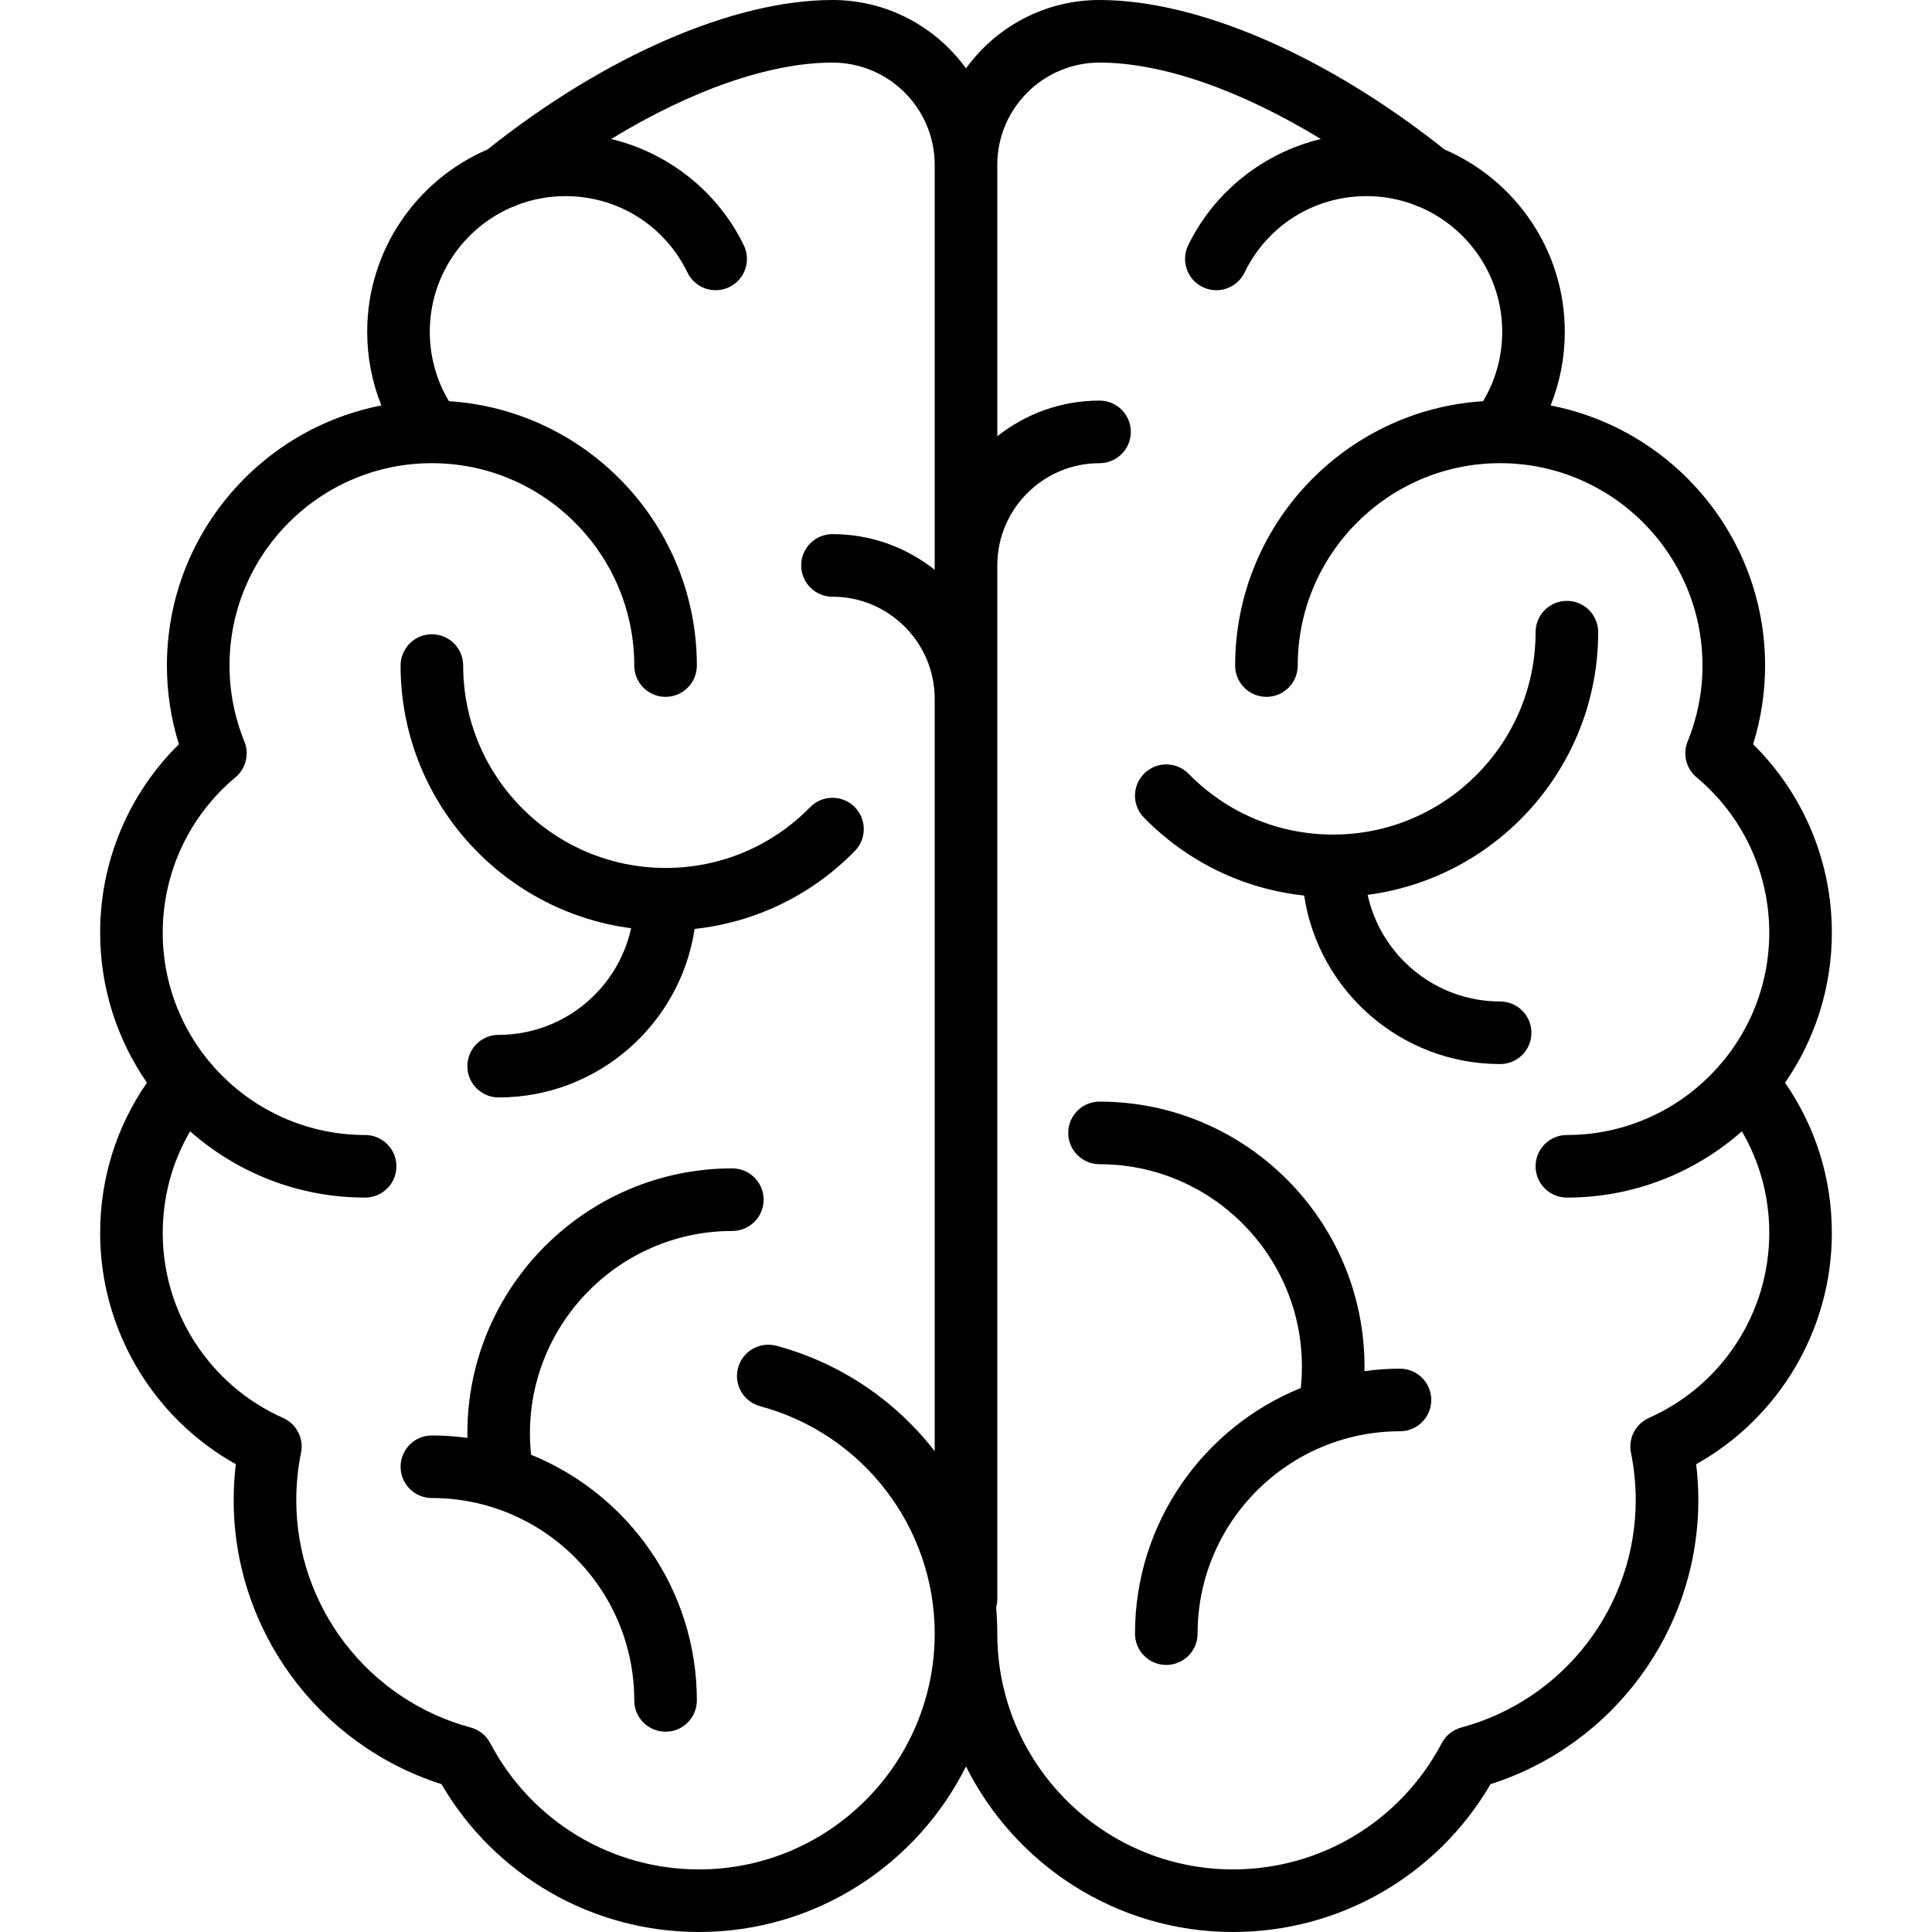
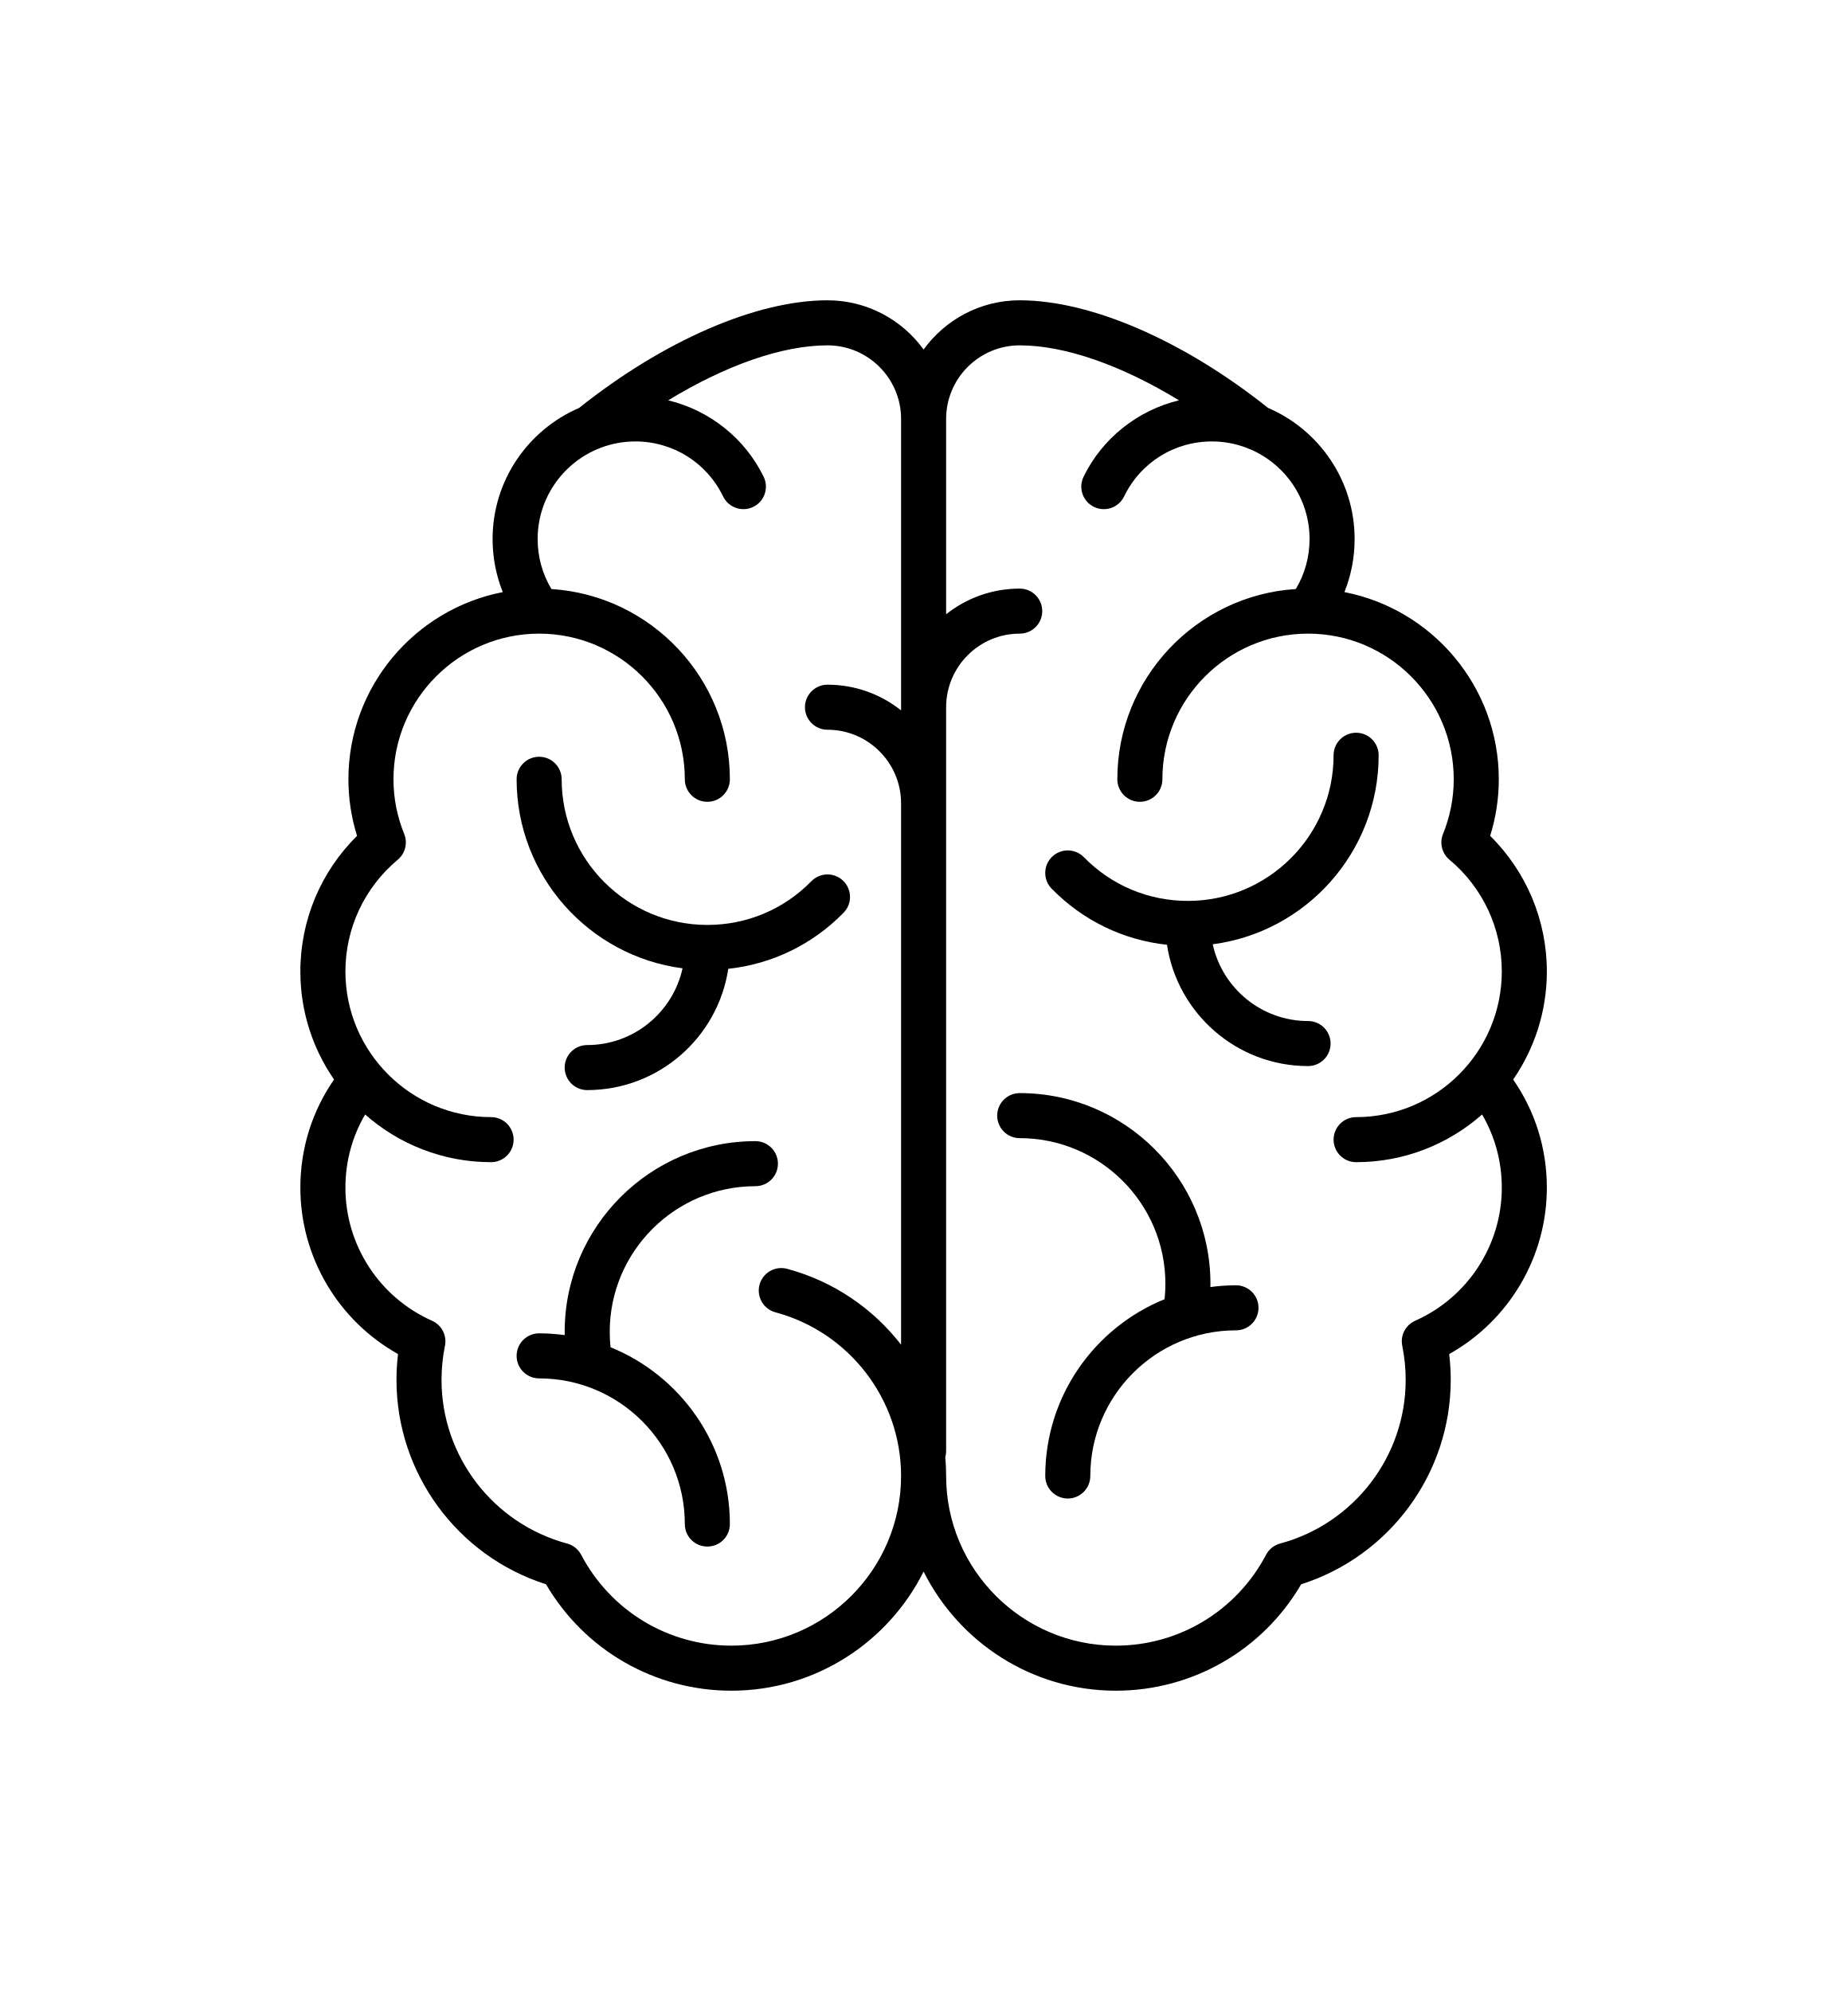
- <svg xmlns="http://www.w3.org/2000/svg" version="1.1" id="Capa_1" x="0px" y="0px" viewBox="0 0 463 463" style="enable-background:new 0 0 463 463;" xml:space="preserve">
-   <g>
-     <path d="M151.245,222.446C148.054,237.039,135.036,248,119.5,248c-4.142,0-7.5,3.357-7.5,7.5s3.358,7.5,7.5,7.5   c23.774,0,43.522-17.557,46.966-40.386c14.556-1.574,27.993-8.06,38.395-18.677c2.899-2.959,2.85-7.708-0.109-10.606   c-2.958-2.897-7.707-2.851-10.606,0.108C184.947,202.829,172.643,208,159.5,208c-26.743,0-48.5-21.757-48.5-48.5   c0-4.143-3.358-7.5-7.5-7.5s-7.5,3.357-7.5,7.5C96,191.715,120.119,218.384,151.245,222.446z" />
-     <path d="M183,287.5c0-4.143-3.358-7.5-7.5-7.5c-35.014,0-63.5,28.486-63.5,63.5c0,0.362,0.013,0.725,0.019,1.088   C109.23,344.212,106.39,344,103.5,344c-4.142,0-7.5,3.357-7.5,7.5s3.358,7.5,7.5,7.5c26.743,0,48.5,21.757,48.5,48.5   c0,4.143,3.358,7.5,7.5,7.5s7.5-3.357,7.5-7.5c0-26.611-16.462-49.437-39.731-58.867c-0.178-1.699-0.269-3.418-0.269-5.133   c0-26.743,21.757-48.5,48.5-48.5C179.642,295,183,291.643,183,287.5z" />
-     <path d="M439,223.5c0-17.075-6.82-33.256-18.875-45.156c1.909-6.108,2.875-12.426,2.875-18.844   c0-30.874-22.152-56.659-51.394-62.329C373.841,91.6,375,85.628,375,79.5c0-19.557-11.883-36.387-28.806-43.661   C317.999,13.383,287.162,0,263.5,0c-13.153,0-24.817,6.468-32,16.384C224.317,6.468,212.653,0,199.5,0   c-23.662,0-54.499,13.383-82.694,35.839C99.883,43.113,88,59.943,88,79.5c0,6.128,1.159,12.1,3.394,17.671   C62.152,102.841,40,128.626,40,159.5c0,6.418,0.965,12.735,2.875,18.844C30.82,190.244,24,206.425,24,223.5   c0,13.348,4.149,25.741,11.213,35.975C27.872,270.087,24,282.466,24,295.5c0,23.088,12.587,44.242,32.516,55.396   C56.173,353.748,56,356.626,56,359.5c0,31.144,20.315,58.679,49.79,68.063C118.611,449.505,141.965,463,167.5,463   c27.995,0,52.269-16.181,64-39.674c11.731,23.493,36.005,39.674,64,39.674c25.535,0,48.889-13.495,61.71-35.437   c29.475-9.385,49.79-36.92,49.79-68.063c0-2.874-0.173-5.752-0.516-8.604C426.413,339.742,439,318.588,439,295.5   c0-13.034-3.872-25.413-11.213-36.025C434.851,249.241,439,236.848,439,223.5z M167.5,448c-21.029,0-40.191-11.594-50.009-30.256   c-0.973-1.849-2.671-3.208-4.688-3.751C88.19,407.369,71,384.961,71,359.5c0-3.81,0.384-7.626,1.141-11.344   c0.702-3.447-1.087-6.92-4.302-8.35C50.32,332.018,39,314.626,39,295.5c0-8.699,2.256-17.014,6.561-24.379   C56.757,280.992,71.436,287,87.5,287c4.142,0,7.5-3.357,7.5-7.5s-3.358-7.5-7.5-7.5C60.757,272,39,250.243,39,223.5   c0-14.396,6.352-27.964,17.428-37.221c2.5-2.09,3.365-5.555,2.14-8.574C56.2,171.869,55,165.744,55,159.5   c0-26.743,21.757-48.5,48.5-48.5s48.5,21.757,48.5,48.5c0,4.143,3.358,7.5,7.5,7.5s7.5-3.357,7.5-7.5   c0-33.642-26.302-61.243-59.421-63.355C104.577,91.127,103,85.421,103,79.5c0-13.369,8.116-24.875,19.678-29.859   c0.447-0.133,0.885-0.307,1.308-0.527C127.568,47.752,131.447,47,135.5,47c12.557,0,23.767,7.021,29.256,18.325   c1.81,3.727,6.298,5.281,10.023,3.47c3.726-1.809,5.28-6.296,3.47-10.022c-6.266-12.903-18.125-22.177-31.782-25.462   C165.609,21.631,184.454,15,199.5,15c13.509,0,24.5,10.99,24.5,24.5v97.051c-6.739-5.346-15.25-8.551-24.5-8.551   c-4.142,0-7.5,3.357-7.5,7.5s3.358,7.5,7.5,7.5c13.509,0,24.5,10.99,24.5,24.5v180.279c-9.325-12.031-22.471-21.111-37.935-25.266   c-3.999-1.071-8.114,1.297-9.189,5.297c-1.075,4.001,1.297,8.115,5.297,9.189C206.8,343.616,224,366.027,224,391.5   C224,422.654,198.654,448,167.5,448z M395.161,339.807c-3.215,1.43-5.004,4.902-4.302,8.35c0.757,3.718,1.141,7.534,1.141,11.344   c0,25.461-17.19,47.869-41.803,54.493c-2.017,0.543-3.716,1.902-4.688,3.751C335.691,436.406,316.529,448,295.5,448   c-31.154,0-56.5-25.346-56.5-56.5c0-2.109-0.098-4.2-0.281-6.271c0.178-0.641,0.281-1.314,0.281-2.012V135.5   c0-13.51,10.991-24.5,24.5-24.5c4.142,0,7.5-3.357,7.5-7.5s-3.358-7.5-7.5-7.5c-9.25,0-17.761,3.205-24.5,8.551V39.5   c0-13.51,10.991-24.5,24.5-24.5c15.046,0,33.891,6.631,53.033,18.311c-13.657,3.284-25.516,12.559-31.782,25.462   c-1.81,3.727-0.256,8.214,3.47,10.022c3.726,1.81,8.213,0.257,10.023-3.47C303.733,54.021,314.943,47,327.5,47   c4.053,0,7.933,0.752,11.514,2.114c0.422,0.22,0.86,0.393,1.305,0.526C351.883,54.624,360,66.13,360,79.5   c0,5.921-1.577,11.627-4.579,16.645C322.302,98.257,296,125.858,296,159.5c0,4.143,3.358,7.5,7.5,7.5s7.5-3.357,7.5-7.5   c0-26.743,21.757-48.5,48.5-48.5s48.5,21.757,48.5,48.5c0,6.244-1.2,12.369-3.567,18.205c-1.225,3.02-0.36,6.484,2.14,8.574   C417.648,195.536,424,209.104,424,223.5c0,26.743-21.757,48.5-48.5,48.5c-4.142,0-7.5,3.357-7.5,7.5s3.358,7.5,7.5,7.5   c16.064,0,30.743-6.008,41.939-15.879c4.306,7.365,6.561,15.68,6.561,24.379C424,314.626,412.68,332.018,395.161,339.807z" />
-     <path d="M359.5,240c-15.536,0-28.554-10.961-31.745-25.554C358.881,210.384,383,183.715,383,151.5c0-4.143-3.358-7.5-7.5-7.5   s-7.5,3.357-7.5,7.5c0,26.743-21.757,48.5-48.5,48.5c-13.143,0-25.447-5.171-34.646-14.561c-2.898-2.958-7.647-3.007-10.606-0.108   s-3.008,7.647-0.109,10.606c10.402,10.617,23.839,17.103,38.395,18.677C315.978,237.443,335.726,255,359.5,255   c4.142,0,7.5-3.357,7.5-7.5S363.642,240,359.5,240z" />
-     <path d="M335.5,328c-2.89,0-5.73,0.212-8.519,0.588c0.006-0.363,0.019-0.726,0.019-1.088c0-35.014-28.486-63.5-63.5-63.5   c-4.142,0-7.5,3.357-7.5,7.5s3.358,7.5,7.5,7.5c26.743,0,48.5,21.757,48.5,48.5c0,1.714-0.091,3.434-0.269,5.133   C288.462,342.063,272,364.889,272,391.5c0,4.143,3.358,7.5,7.5,7.5s7.5-3.357,7.5-7.5c0-26.743,21.757-48.5,48.5-48.5   c4.142,0,7.5-3.357,7.5-7.5S339.642,328,335.5,328z" />
+ <svg xmlns="http://www.w3.org/2000/svg" viewBox="0 0 615 663" version="1.1">
+   <g id="brain-dark" stroke="none" stroke-width="1" fill="none" fill-rule="evenodd">
+     <path d="M227.245,322.446 C224.054,337.039 211.036,348 195.5,348 C191.358,348 188,351.357 188,355.5 C188,359.643 191.358,363 195.5,363 C219.274,363 239.022,345.443 242.466,322.614 C257.022,321.04 270.459,314.554 280.861,303.937 C283.76,300.978 283.711,296.229 280.752,293.331 C277.794,290.434 273.045,290.48 270.146,293.439 C260.947,302.829 248.643,308 235.5,308 C208.757,308 187,286.243 187,259.5 C187,255.357 183.642,252 179.5,252 C175.358,252 172,255.357 172,259.5 C172,291.715 196.119,318.384 227.245,322.446 Z" id="Path" fill="#000000" fill-rule="nonzero" />
+     <path d="M259,387.5 C259,383.357 255.642,380 251.5,380 C216.486,380 188,408.486 188,443.5 C188,443.862 188.013,444.225 188.019,444.588 C185.23,444.212 182.39,444 179.5,444 C175.358,444 172,447.357 172,451.5 C172,455.643 175.358,459 179.5,459 C206.243,459 228,480.757 228,507.5 C228,511.643 231.358,515 235.5,515 C239.642,515 243,511.643 243,507.5 C243,480.889 226.538,458.063 203.269,448.633 C203.091,446.934 203,445.215 203,443.5 C203,416.757 224.757,395 251.5,395 C255.642,395 259,391.643 259,387.5 Z" id="Path" fill="#000000" fill-rule="nonzero" />
+     <path d="M515,323.5 C515,306.425 508.18,290.244 496.125,278.344 C498.034,272.236 499,265.918 499,259.5 C499,228.626 476.848,202.841 447.606,197.171 C449.841,191.6 451,185.628 451,179.5 C451,159.943 439.117,143.113 422.194,135.839 C393.999,113.383 363.162,100 339.5,100 C326.347,100 314.683,106.468 307.5,116.384 C300.317,106.468 288.653,100 275.5,100 C251.838,100 221.001,113.383 192.806,135.839 C175.883,143.113 164,159.943 164,179.5 C164,185.628 165.159,191.6 167.394,197.171 C138.152,202.841 116,228.626 116,259.5 C116,265.918 116.965,272.235 118.875,278.344 C106.82,290.244 100,306.425 100,323.5 C100,336.848 104.149,349.241 111.213,359.475 C103.872,370.087 100,382.466 100,395.5 C100,418.588 112.587,439.742 132.516,450.896 C132.173,453.748 132,456.626 132,459.5 C132,490.644 152.315,518.179 181.79,527.563 C194.611,549.505 217.965,563 243.5,563 C271.495,563 295.769,546.819 307.5,523.326 C319.231,546.819 343.505,563 371.5,563 C397.035,563 420.389,549.505 433.21,527.563 C462.685,518.178 483,490.643 483,459.5 C483,456.626 482.827,453.748 482.484,450.896 C502.413,439.742 515,418.588 515,395.5 C515,382.466 511.128,370.087 503.787,359.475 C510.851,349.241 515,336.848 515,323.5 Z M243.5,548 C222.471,548 203.309,536.406 193.491,517.744 C192.518,515.895 190.82,514.536 188.803,513.993 C164.19,507.369 147,484.961 147,459.5 C147,455.69 147.384,451.874 148.141,448.156 C148.843,444.709 147.054,441.236 143.839,439.806 C126.32,432.018 115,414.626 115,395.5 C115,386.801 117.256,378.486 121.561,371.121 C132.757,380.992 147.436,387 163.5,387 C167.642,387 171,383.643 171,379.5 C171,375.357 167.642,372 163.5,372 C136.757,372 115,350.243 115,323.5 C115,309.104 121.352,295.536 132.428,286.279 C134.928,284.189 135.793,280.724 134.568,277.705 C132.2,271.869 131,265.744 131,259.5 C131,232.757 152.757,211 179.5,211 C206.243,211 228,232.757 228,259.5 C228,263.643 231.358,267 235.5,267 C239.642,267 243,263.643 243,259.5 C243,225.858 216.698,198.257 183.579,196.145 C180.577,191.127 179,185.421 179,179.5 C179,166.131 187.116,154.625 198.678,149.641 C199.125,149.508 199.563,149.334 199.986,149.114 C203.568,147.752 207.447,147 211.5,147 C224.057,147 235.267,154.021 240.756,165.325 C242.566,169.052 247.054,170.606 250.779,168.795 C254.505,166.986 256.059,162.499 254.249,158.773 C247.983,145.87 236.124,136.596 222.467,133.311 C241.609,121.631 260.454,115 275.5,115 C289.009,115 300,125.99 300,139.5 L300,236.551 C293.261,231.205 284.75,228 275.5,228 C271.358,228 268,231.357 268,235.5 C268,239.643 271.358,243 275.5,243 C289.009,243 300,253.99 300,267.5 L300,447.779 C290.675,435.748 277.529,426.668 262.065,422.513 C258.066,421.442 253.951,423.81 252.876,427.81 C251.801,431.811 254.173,435.925 258.173,436.999 C282.8,443.616 300,466.027 300,491.5 C300,522.654 274.654,548 243.5,548 Z M471.161,439.807 C467.946,441.237 466.157,444.709 466.859,448.157 C467.616,451.875 468,455.691 468,459.501 C468,484.962 450.81,507.37 426.197,513.994 C424.18,514.537 422.481,515.896 421.509,517.745 C411.691,536.406 392.529,548 371.5,548 C340.346,548 315,522.654 315,491.5 C315,489.391 314.902,487.3 314.719,485.229 C314.897,484.588 315,483.915 315,483.217 L315,235.5 C315,221.99 325.991,211 339.5,211 C343.642,211 347,207.643 347,203.5 C347,199.357 343.642,196 339.5,196 C330.25,196 321.739,199.205 315,204.551 L315,139.5 C315,125.99 325.991,115 339.5,115 C354.546,115 373.391,121.631 392.533,133.311 C378.876,136.595 367.017,145.87 360.751,158.773 C358.941,162.5 360.495,166.987 364.221,168.795 C367.947,170.605 372.434,169.052 374.244,165.325 C379.733,154.021 390.943,147 403.5,147 C407.553,147 411.433,147.752 415.014,149.114 C415.436,149.334 415.874,149.507 416.319,149.64 C427.883,154.624 436,166.13 436,179.5 C436,185.421 434.423,191.127 431.421,196.145 C398.302,198.257 372,225.858 372,259.5 C372,263.643 375.358,267 379.5,267 C383.642,267 387,263.643 387,259.5 C387,232.757 408.757,211 435.5,211 C462.243,211 484,232.757 484,259.5 C484,265.744 482.8,271.869 480.433,277.705 C479.208,280.725 480.073,284.189 482.573,286.279 C493.648,295.536 500,309.104 500,323.5 C500,350.243 478.243,372 451.5,372 C447.358,372 444,375.357 444,379.5 C444,383.643 447.358,387 451.5,387 C467.564,387 482.243,380.992 493.439,371.121 C497.745,378.486 500,386.801 500,395.5 C500,414.626 488.68,432.018 471.161,439.807 Z" id="Shape" fill="#000000" fill-rule="nonzero" />
+     <path d="M435.5,340 C419.964,340 406.946,329.039 403.755,314.446 C434.881,310.384 459,283.715 459,251.5 C459,247.357 455.642,244 451.5,244 C447.358,244 444,247.357 444,251.5 C444,278.243 422.243,300 395.5,300 C382.357,300 370.053,294.829 360.854,285.439 C357.956,282.481 353.207,282.432 350.248,285.331 C347.289,288.23 347.24,292.978 350.139,295.937 C360.541,306.554 373.978,313.04 388.534,314.614 C391.978,337.443 411.726,355 435.5,355 C439.642,355 443,351.643 443,347.5 C443,343.357 439.642,340 435.5,340 Z" id="Path" fill="#000000" fill-rule="nonzero" />
+     <path d="M411.5,428 C408.61,428 405.77,428.212 402.981,428.588 C402.987,428.225 403,427.862 403,427.5 C403,392.486 374.514,364 339.5,364 C335.358,364 332,367.357 332,371.5 C332,375.643 335.358,379 339.5,379 C366.243,379 388,400.757 388,427.5 C388,429.214 387.909,430.934 387.731,432.633 C364.462,442.063 348,464.889 348,491.5 C348,495.643 351.358,499 355.5,499 C359.642,499 363,495.643 363,491.5 C363,464.757 384.757,443 411.5,443 C415.642,443 419,439.643 419,435.5 C419,431.357 415.642,428 411.5,428 Z" id="Path" fill="#000000" fill-rule="nonzero" />
  </g>
-   <g>
- </g>
-   <g>
- </g>
-   <g>
- </g>
-   <g>
- </g>
-   <g>
- </g>
-   <g>
- </g>
-   <g>
- </g>
-   <g>
- </g>
-   <g>
- </g>
-   <g>
- </g>
-   <g>
- </g>
-   <g>
- </g>
-   <g>
- </g>
-   <g>
- </g>
-   <g>
- </g>
</svg>
